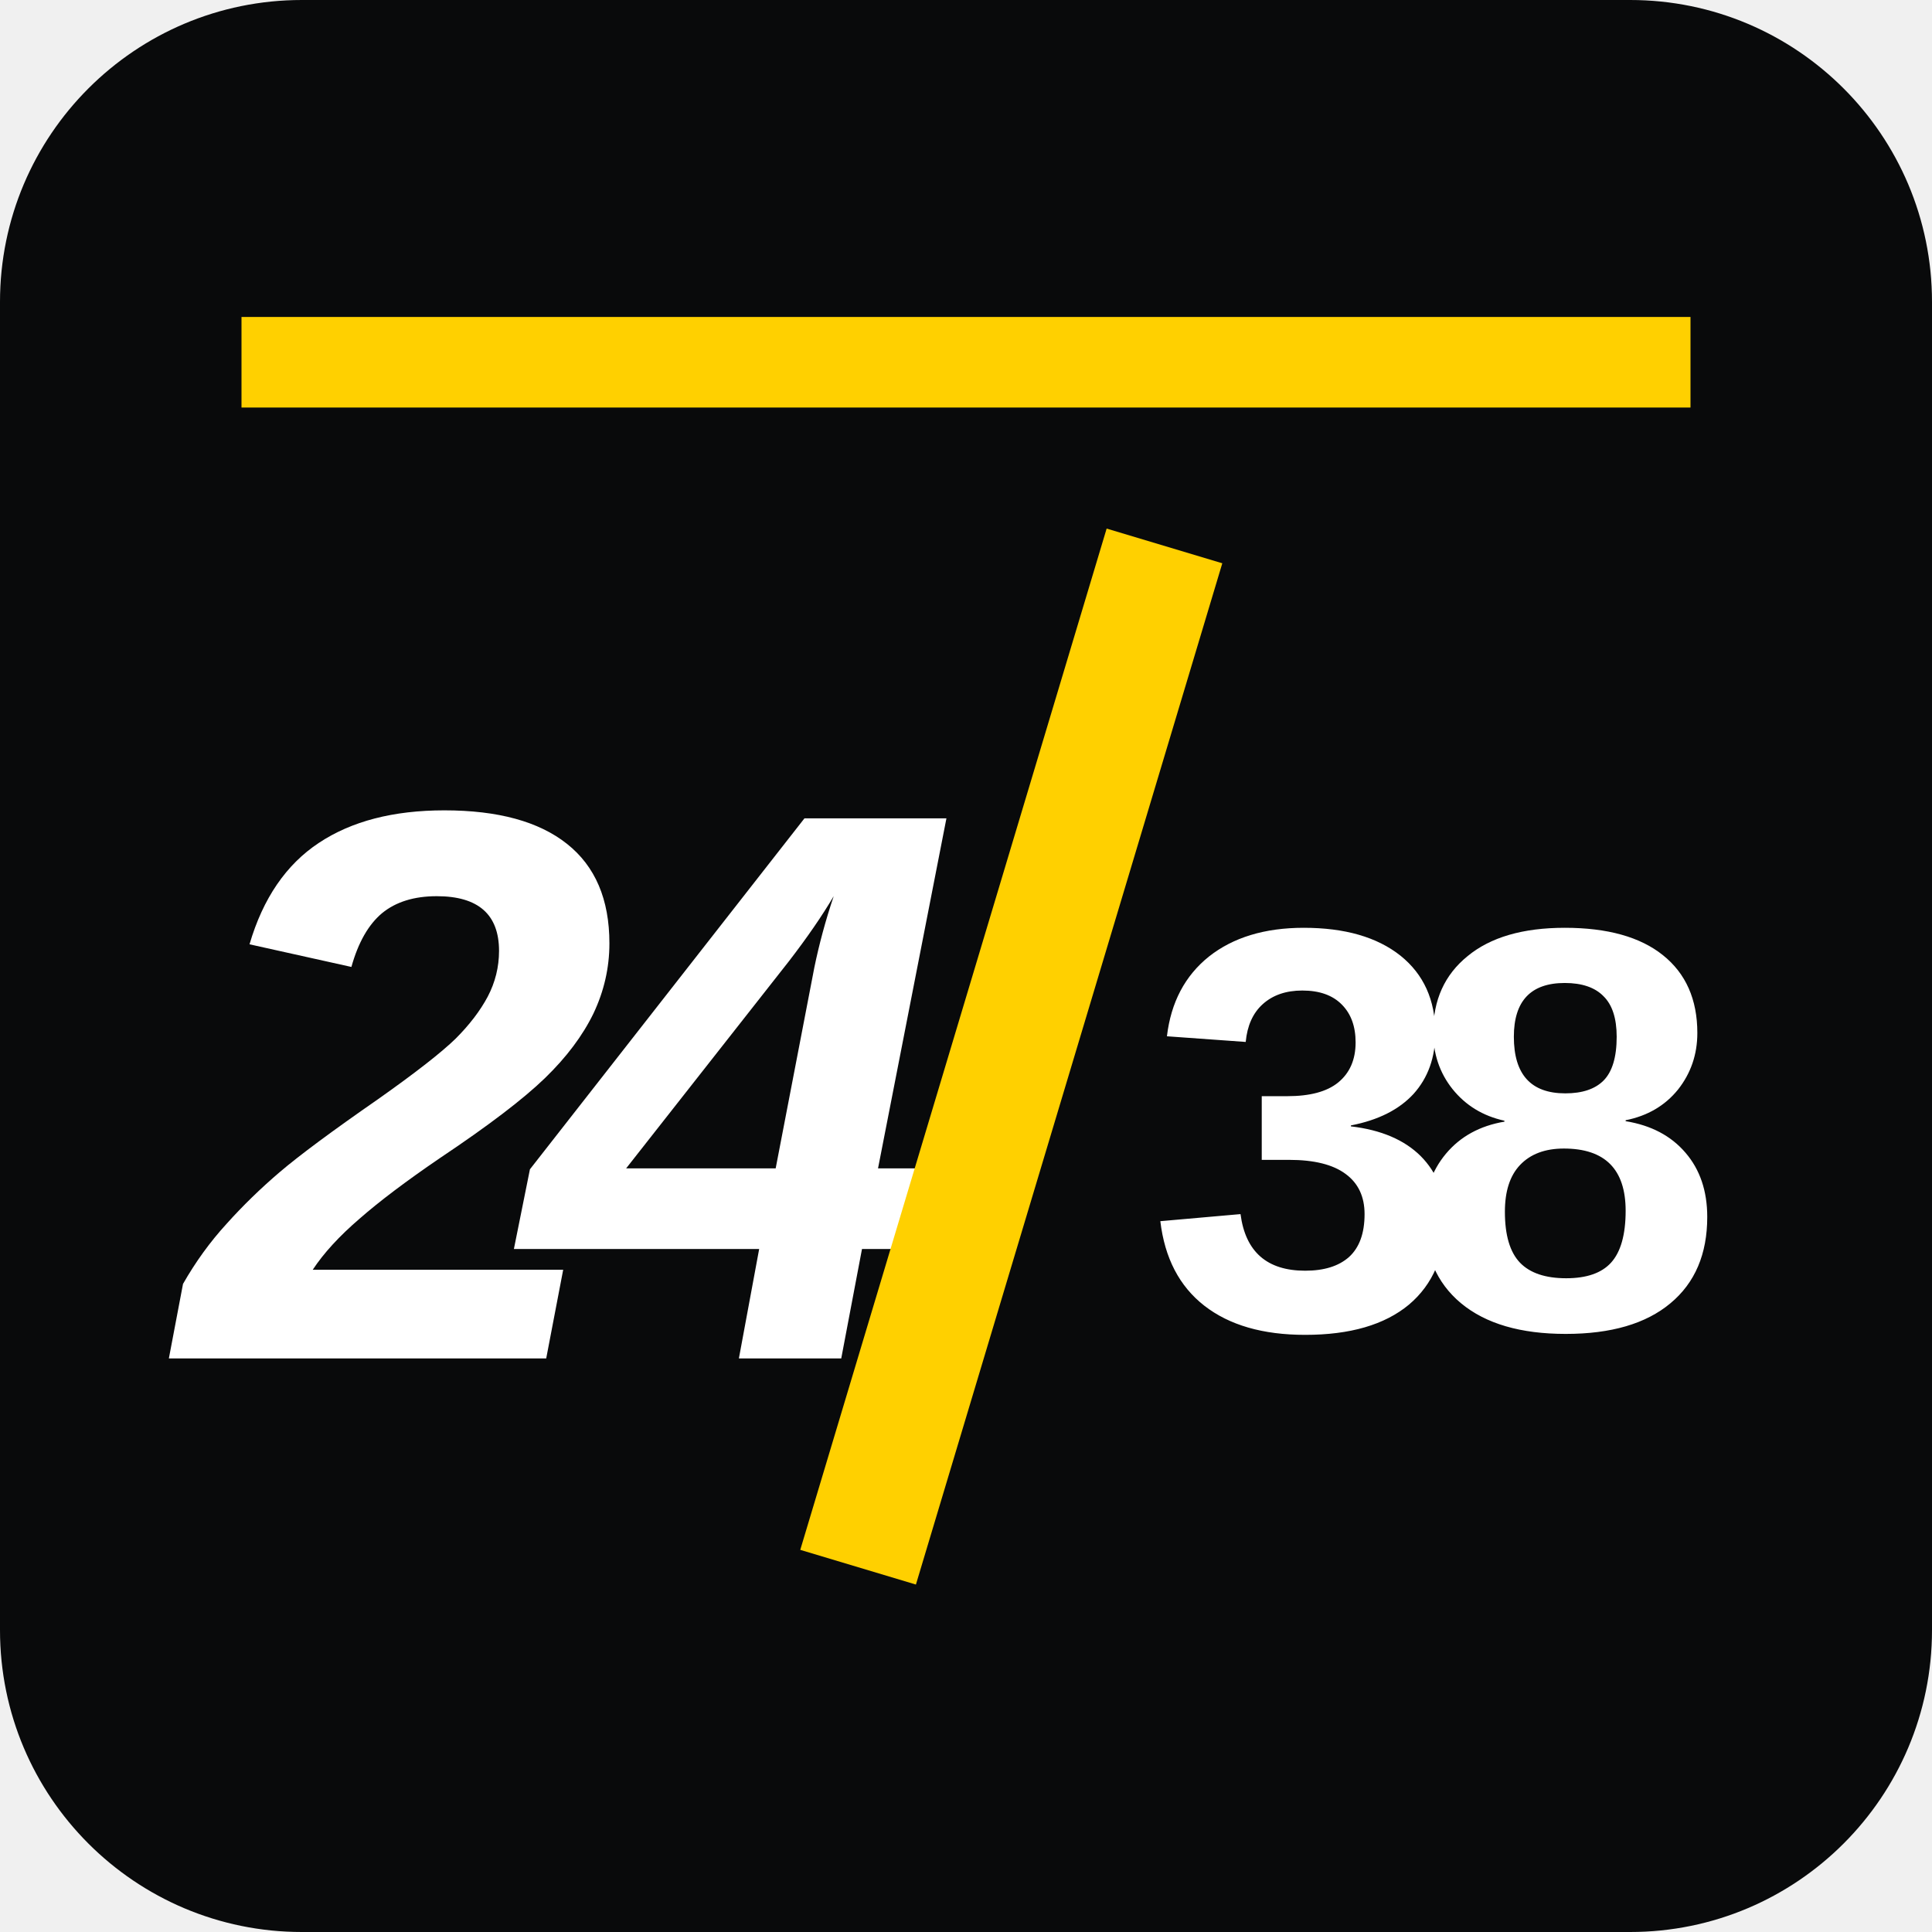
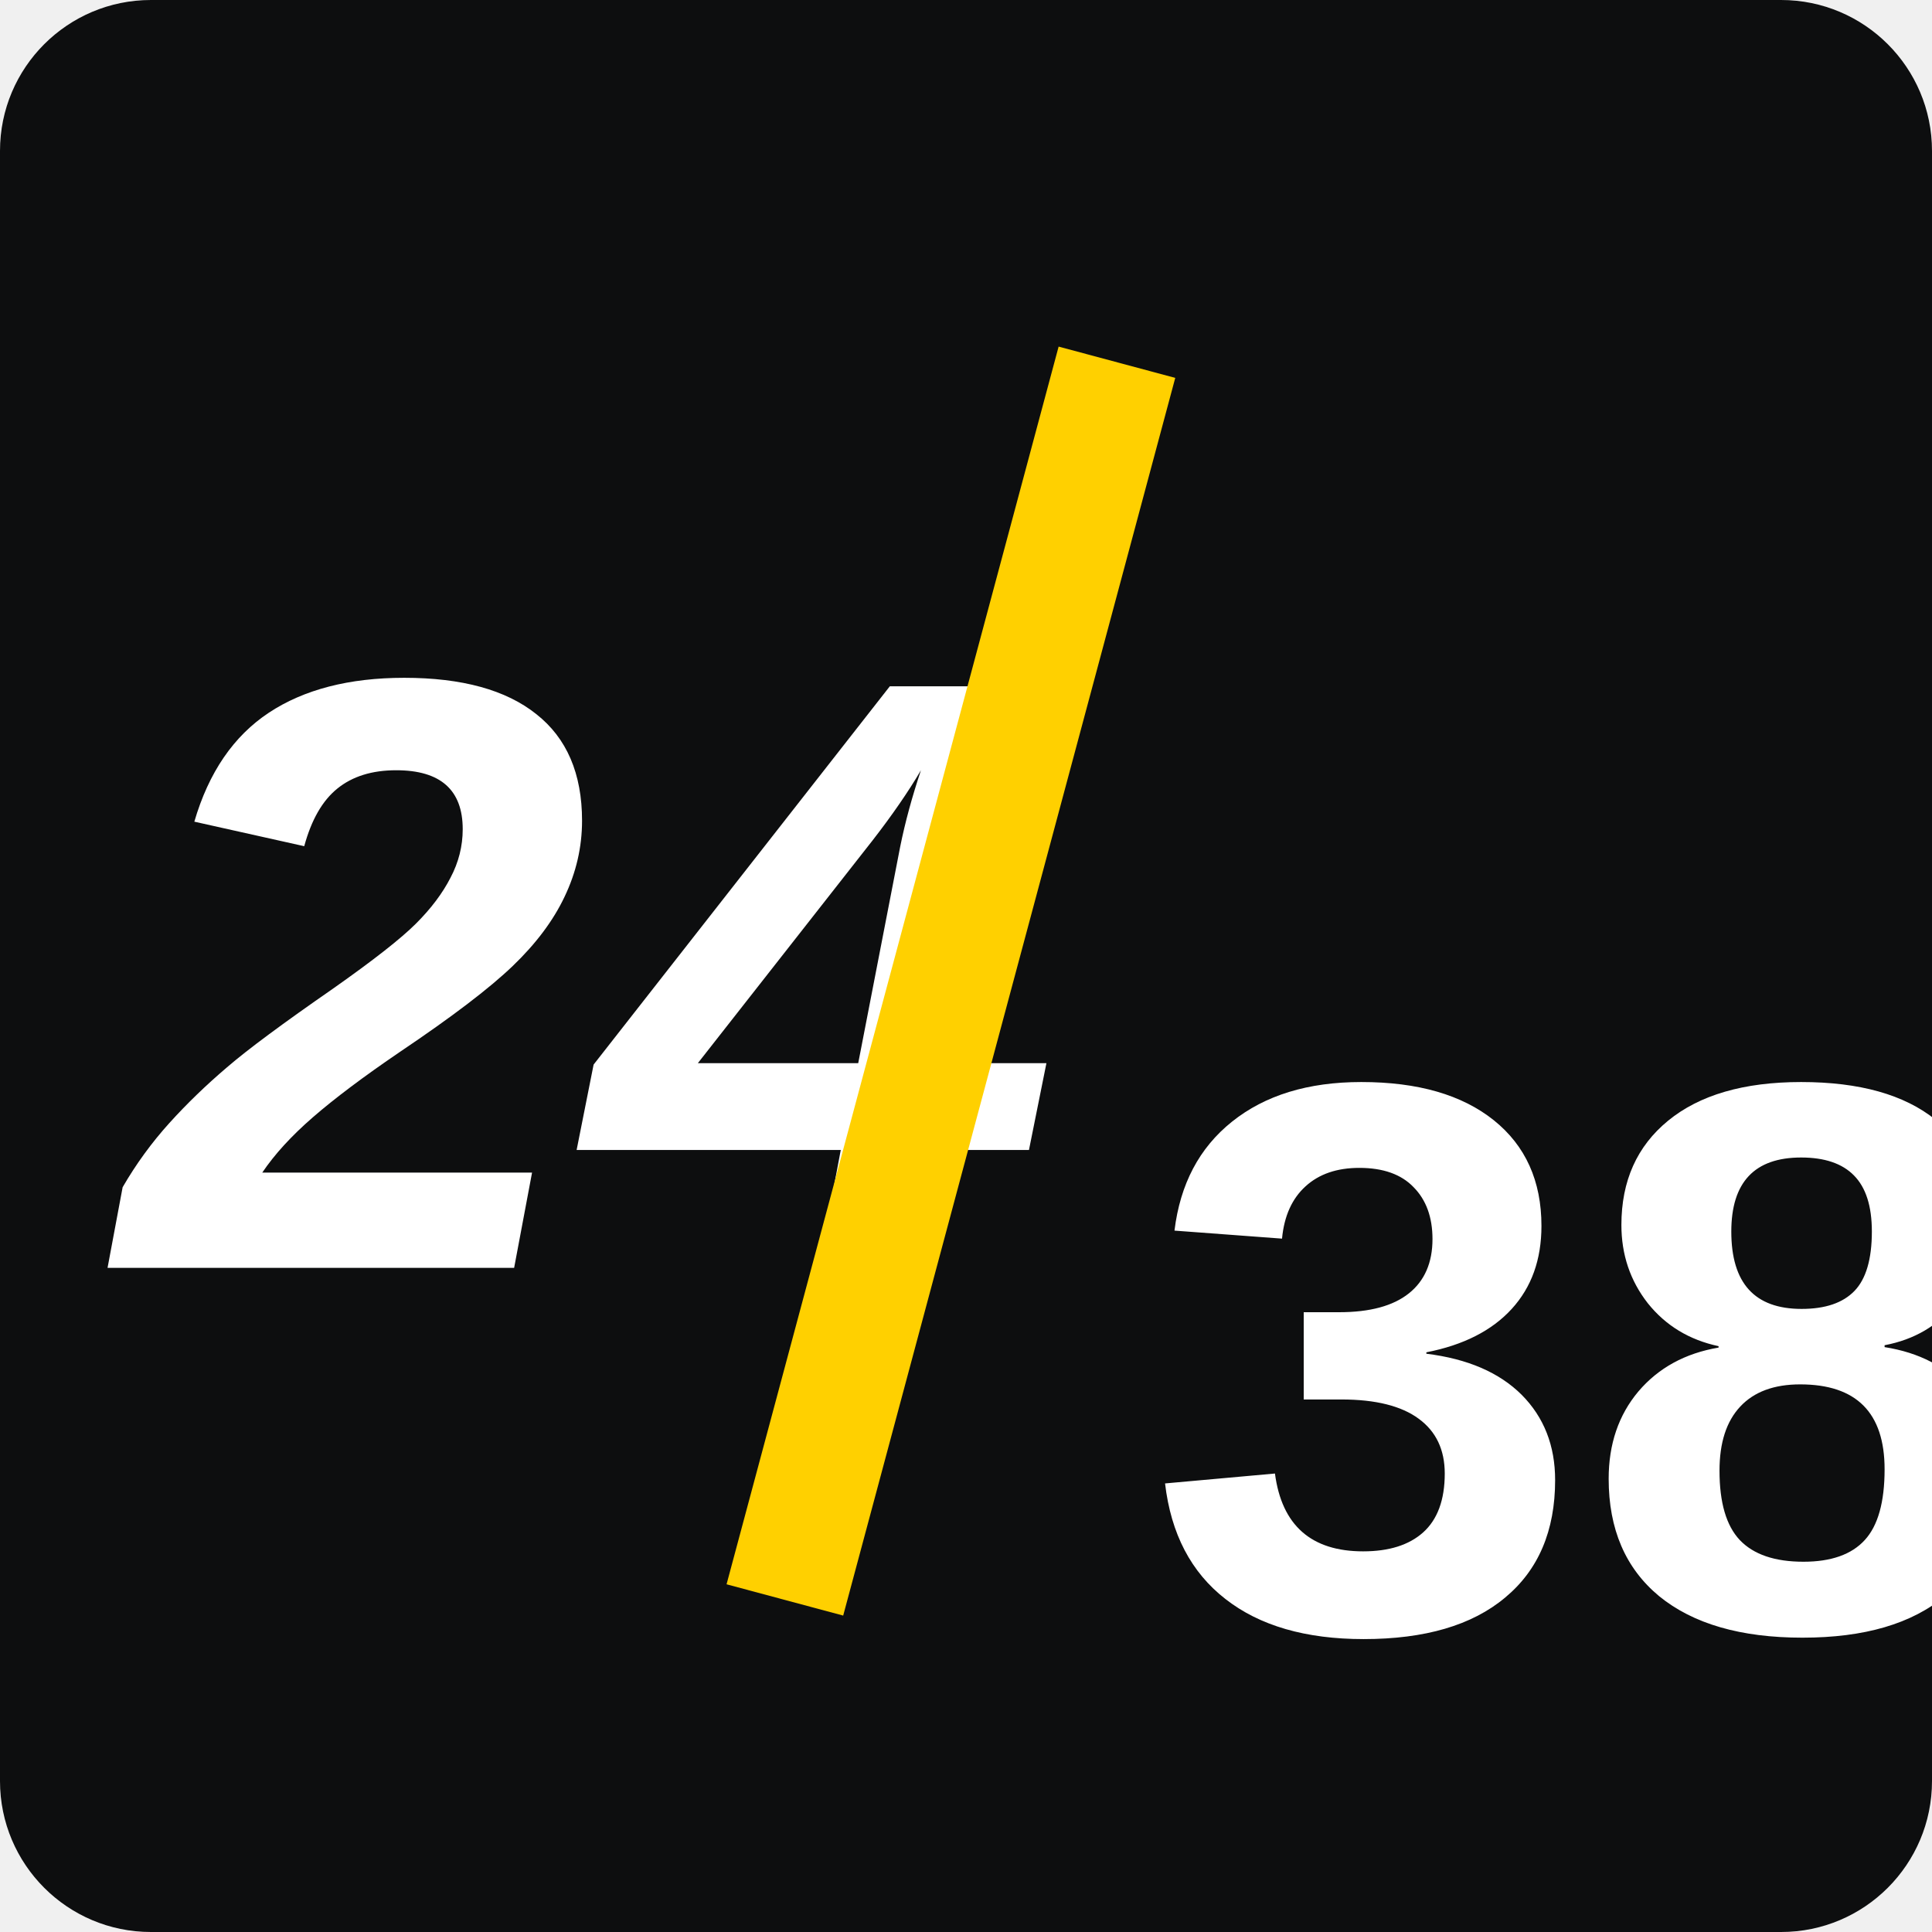
- <svg xmlns="http://www.w3.org/2000/svg" viewBox="0 0 64 64" width="64" height="64">
-   <rect width="64" height="64" rx="10" fill="#090a0b" />
-   <path d="M8 12h48" stroke="#ffd000" stroke-width="3" />
-   <text x="6" y="45" font-size="26" font-weight="900" font-style="italic" font-family="Arial,sans-serif" letter-spacing="-3" fill="#fff">24</text>
-   <path d="M38 20L29 50" stroke="#ffd000" stroke-width="4" stroke-linecap="square" />
-   <text x="38" y="44" font-size="19" font-weight="900" font-family="Arial,sans-serif" letter-spacing="-2" fill="#fff">38</text>
+ <svg xmlns="http://www.w3.org/2000/svg" width="64" height="64" viewBox="0 0 64 64">
+   <rect width="64" height="64" rx="5" fill="#0d0e0f" />
+   <text x="4" y="42" font-size="28" font-weight="bold" font-style="italic" font-family="Arial" fill="white">24</text>
+   <path d="M37 12L26 53" stroke="#ffd000" stroke-width="4" />
+   <text x="38" y="54" font-size="26" font-weight="bold" font-family="Arial" fill="white">38</text>
</svg>
